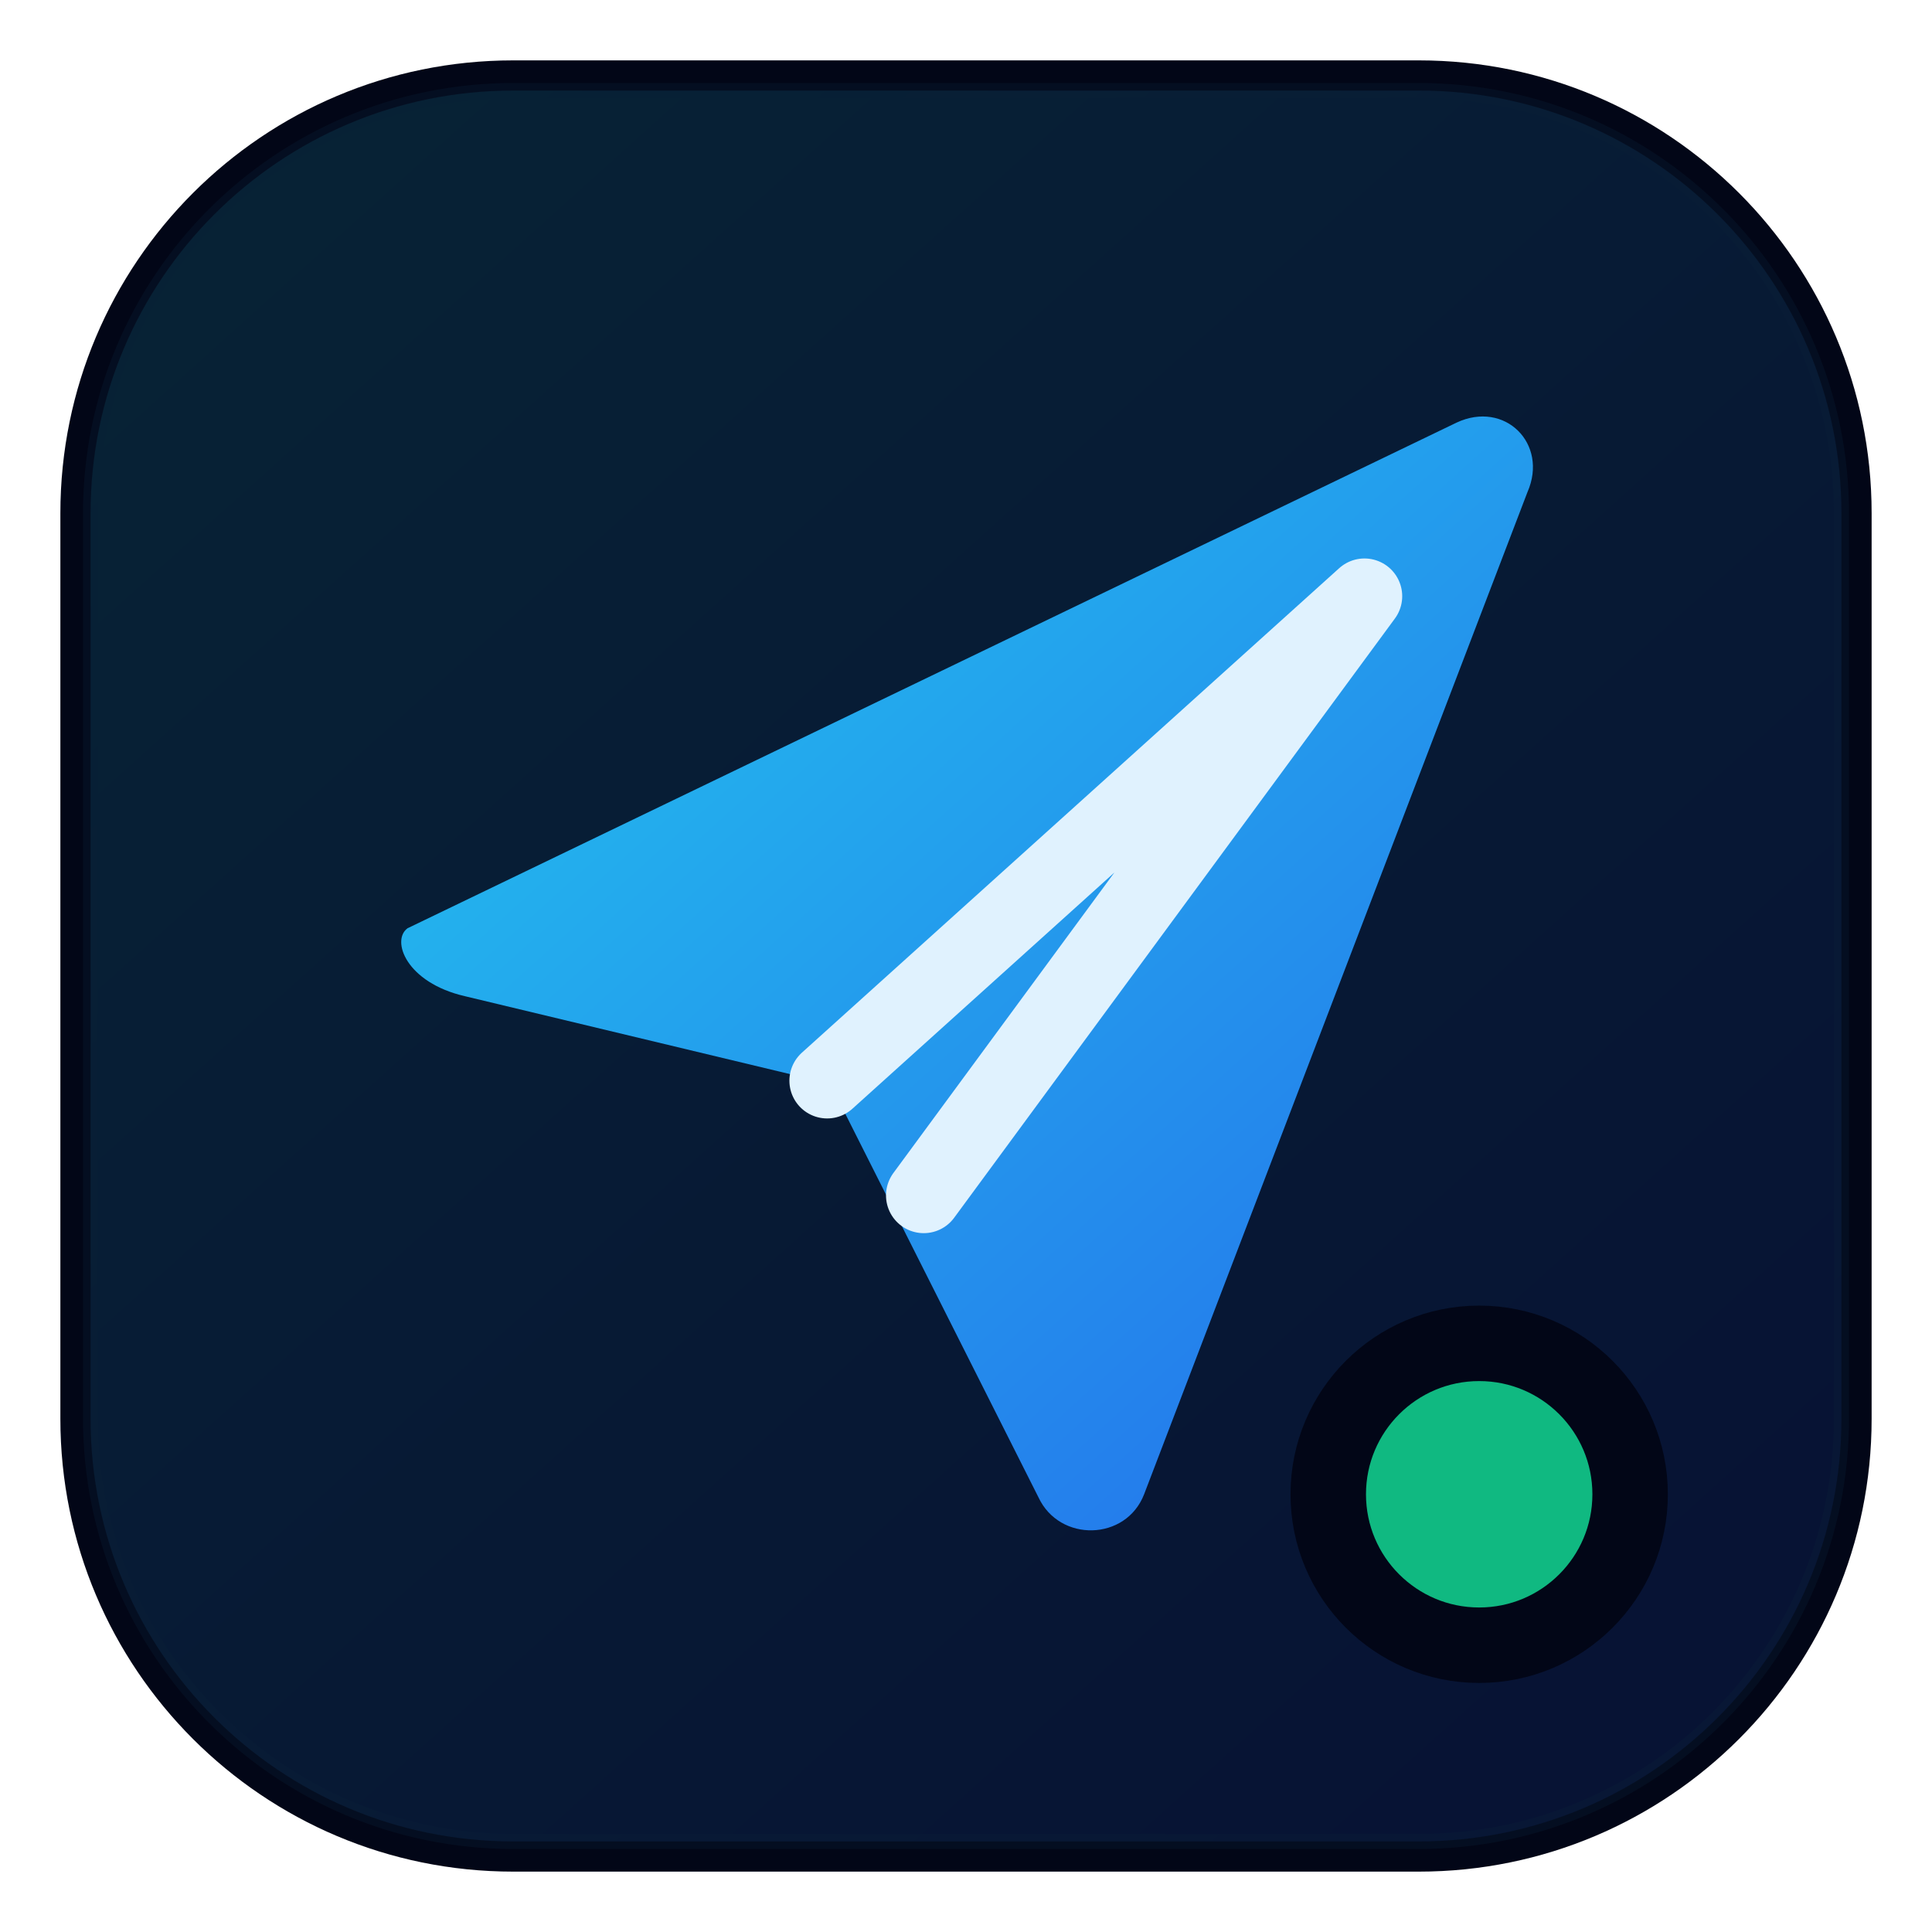
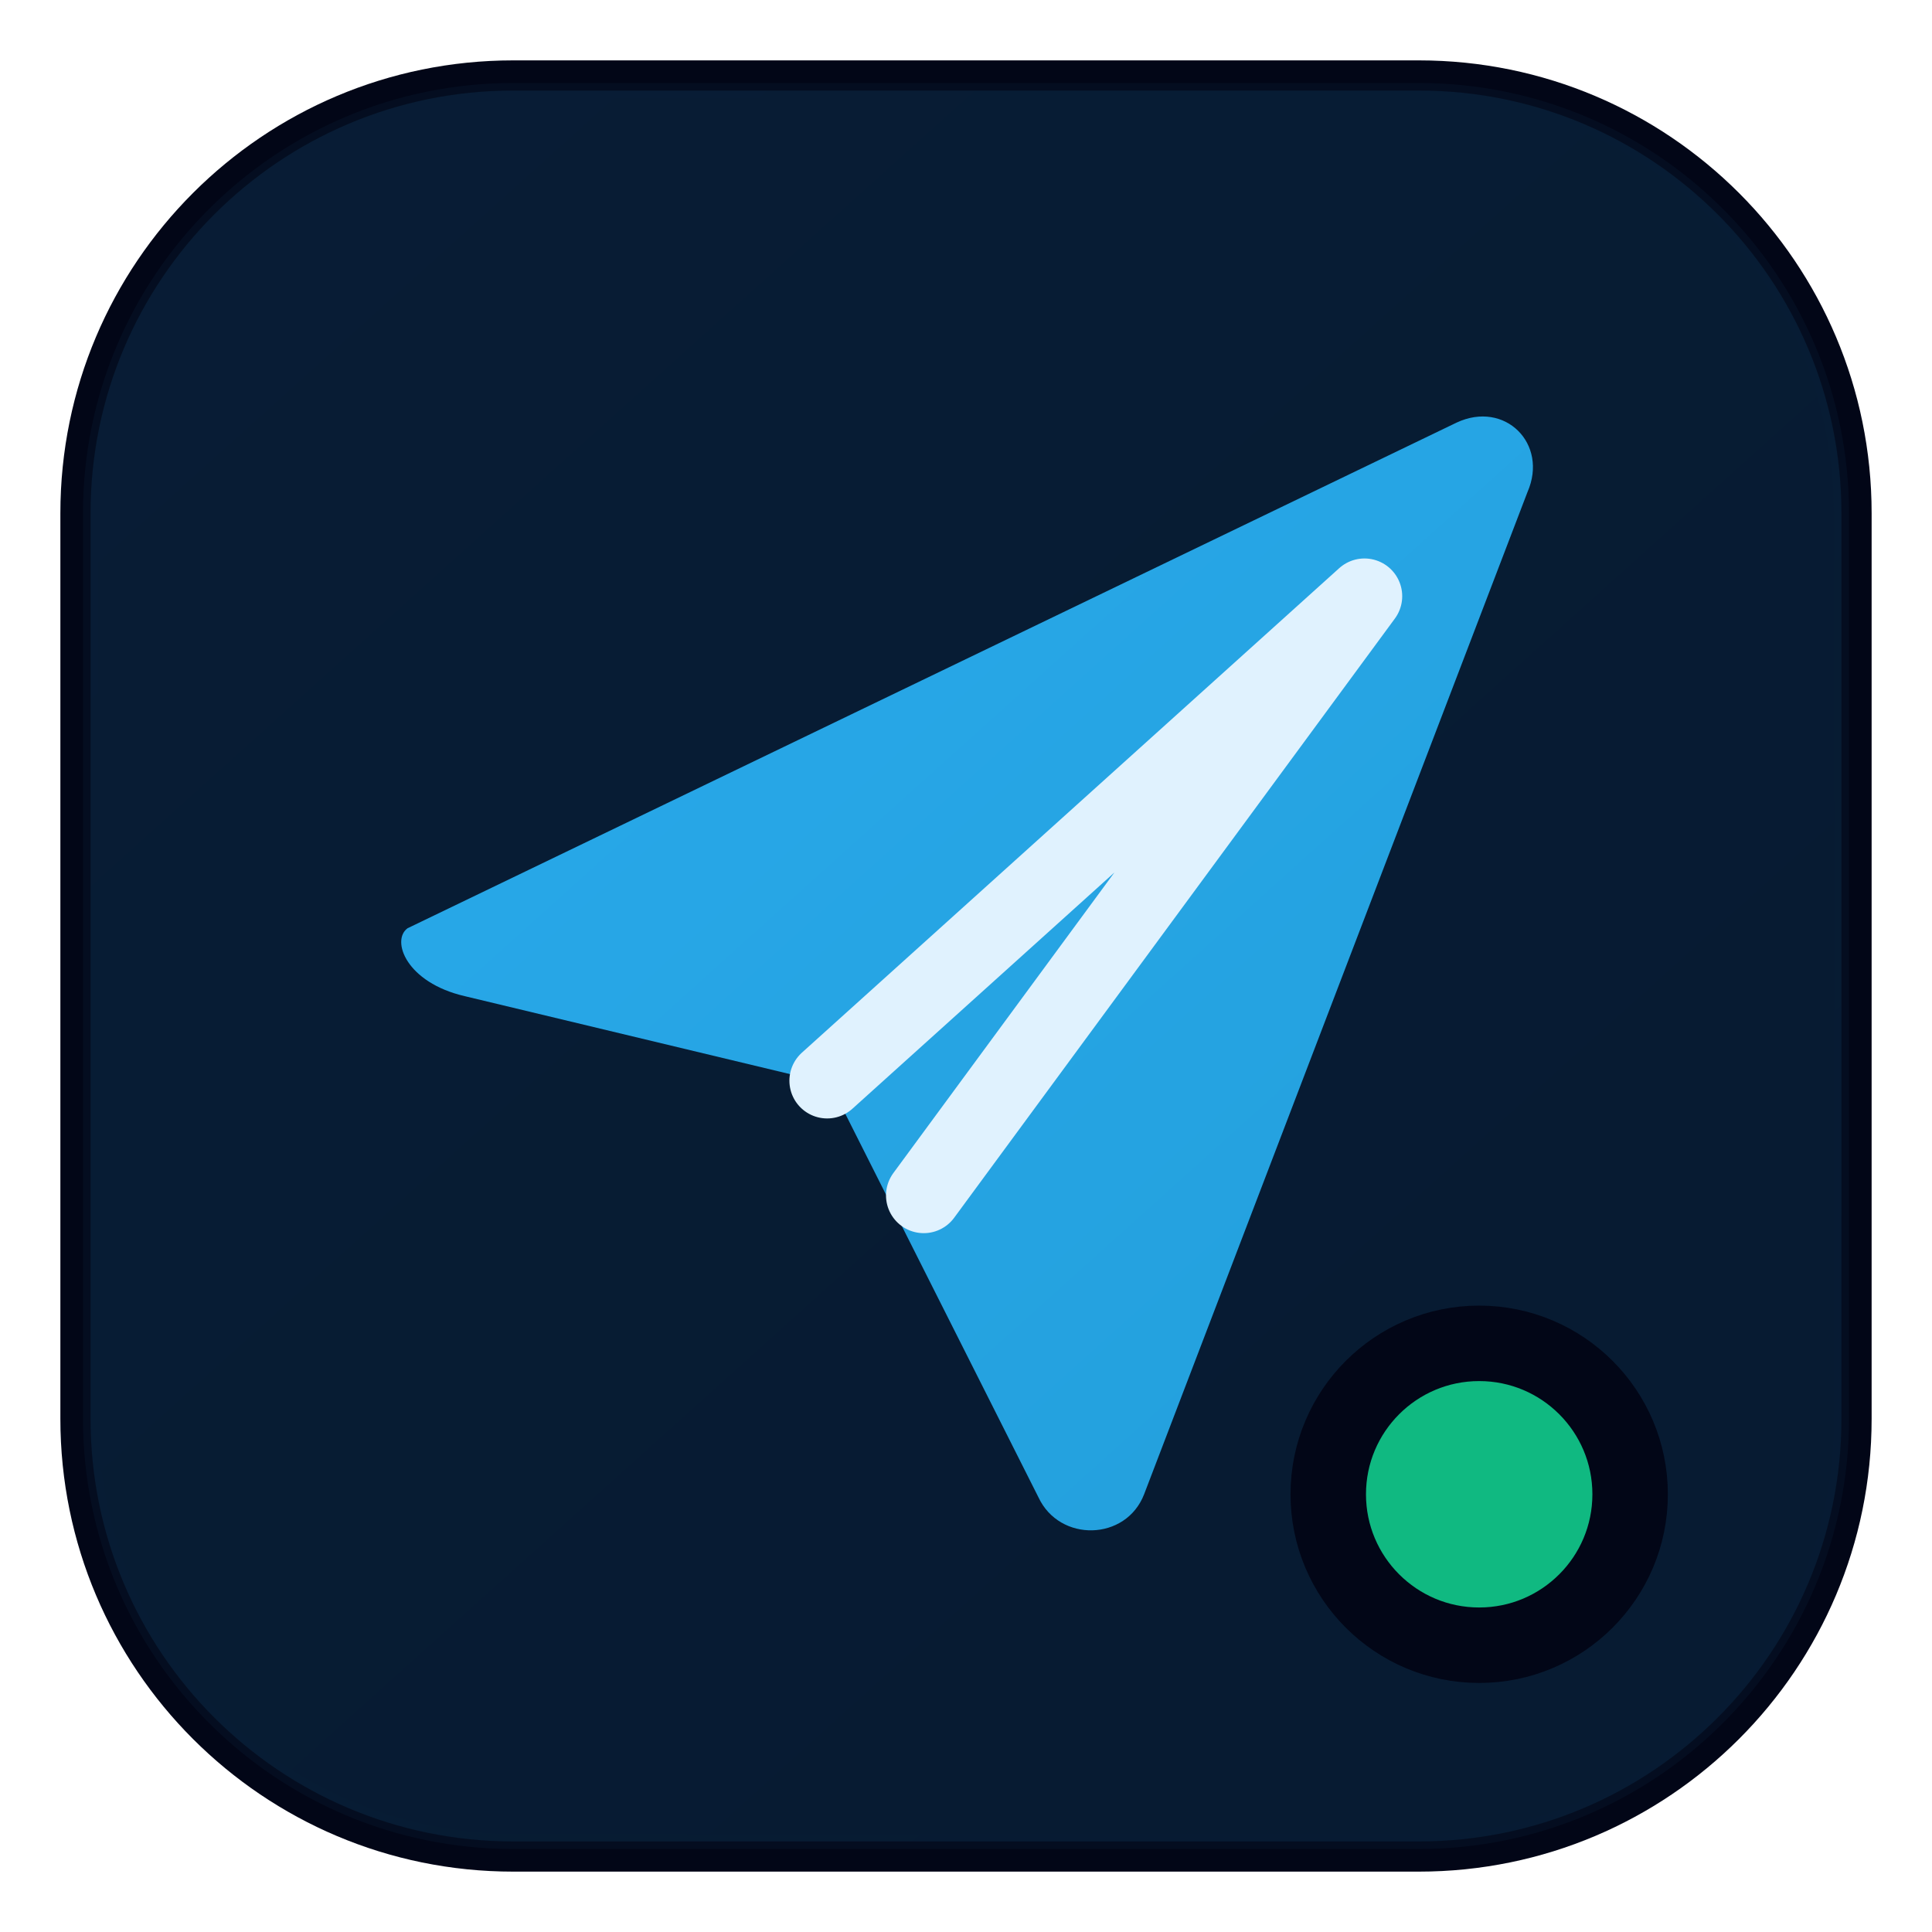
<svg xmlns="http://www.w3.org/2000/svg" viewBox="0 0 128 128" role="img" aria-labelledby="title desc">
  <defs>
    <linearGradient id="g" x1="18" y1="14" x2="108" y2="114" gradientUnits="userSpaceOnUse">
-       <stop stop-color="#22d3ee" />
-       <stop offset="1" stop-color="#2563eb" />
+       <stop stop-color="#2aabee" />
+       <stop offset="1" stop-color="#229ed9" />
    </linearGradient>
  </defs>
  <rect x="4" y="4" width="120" height="120" rx="30" fill="#020617" />
-   <rect x="6" y="6" width="116" height="116" rx="28" fill="url(#g)" opacity=".14" stroke="#38bdf8" stroke-opacity=".32" />
+   <rect x="6" y="6" width="116" height="116" rx="28" fill="url(#g)" opacity=".14" stroke="#2aabee" stroke-opacity=".32" />
  <path d="M27 61.5 96.5 28c3.2-1.5 6.1 1.4 4.7 4.6L75.8 99c-1.2 3.1-5.6 3.2-7 .2L55 71.8 30.8 66c-3.9-.9-4.9-3.7-3.8-4.5Z" fill="url(#g)" />
  <path d="m54.8 71.6 35.6-32.1-29.2 39.7" fill="none" stroke="#e0f2fe" stroke-width="5" stroke-linecap="round" stroke-linejoin="round" />
  <circle cx="98" cy="99" r="10" fill="#10b981" stroke="#020617" stroke-width="5" />
</svg>
